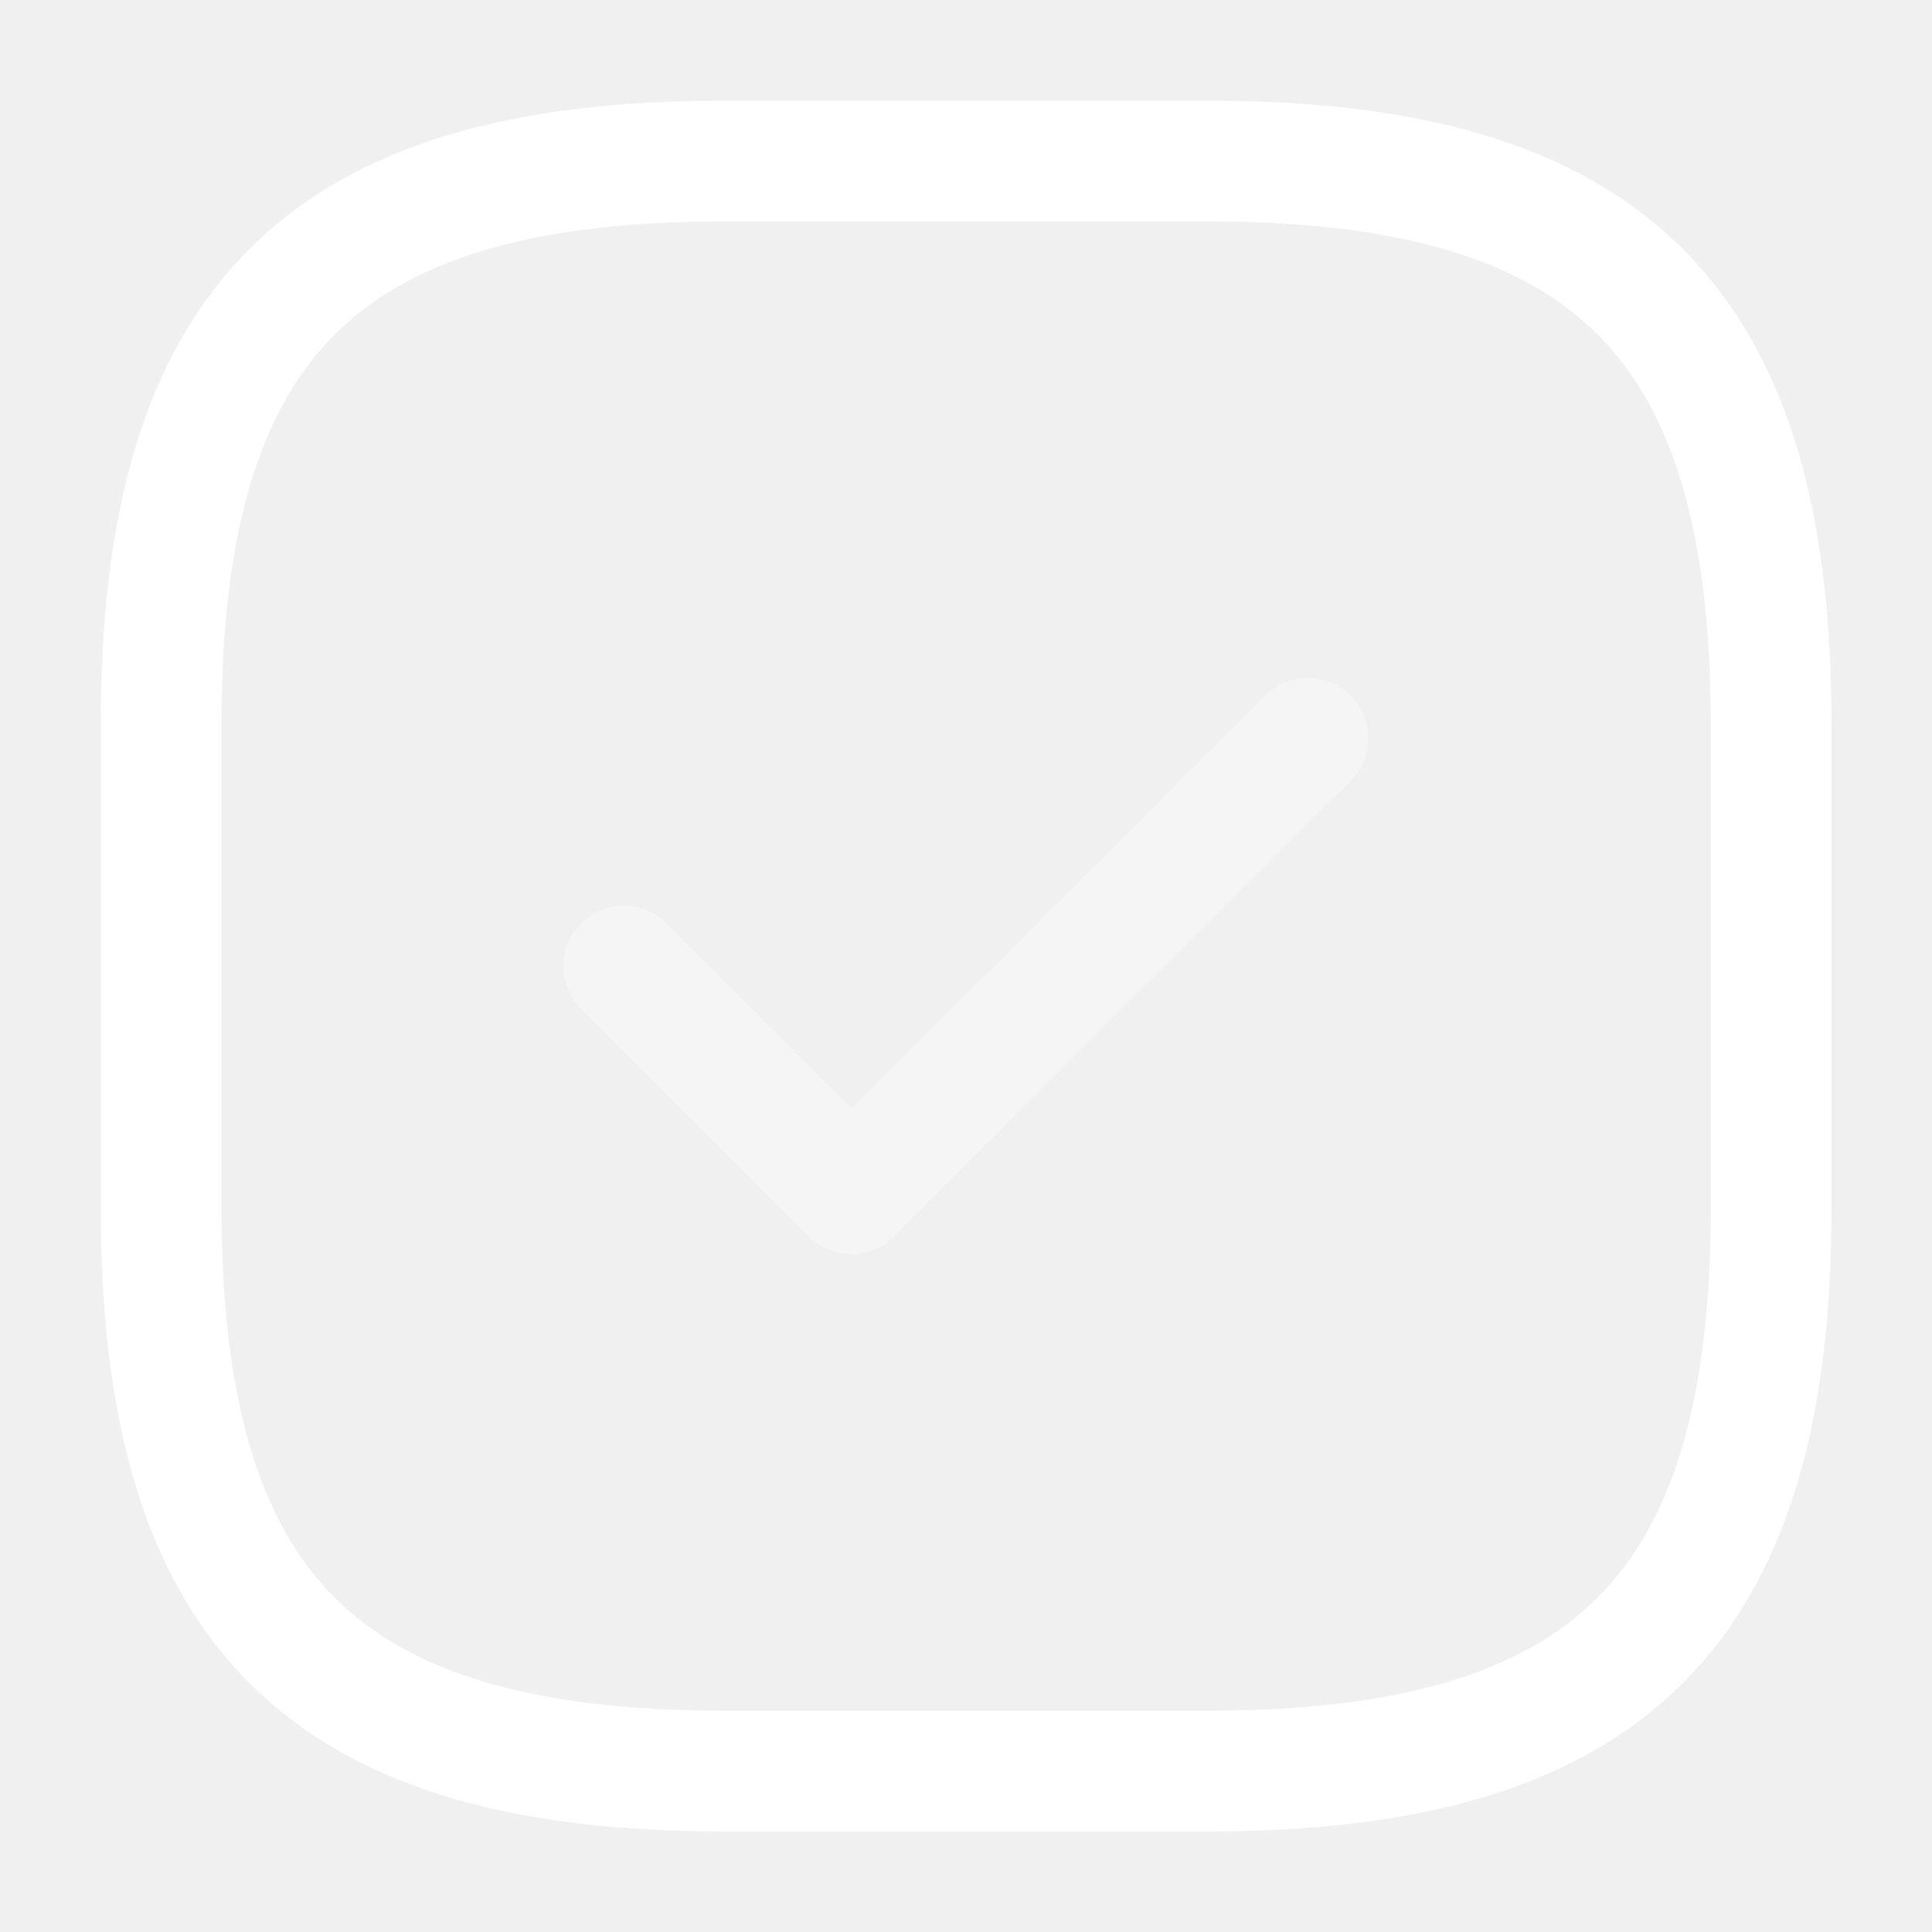
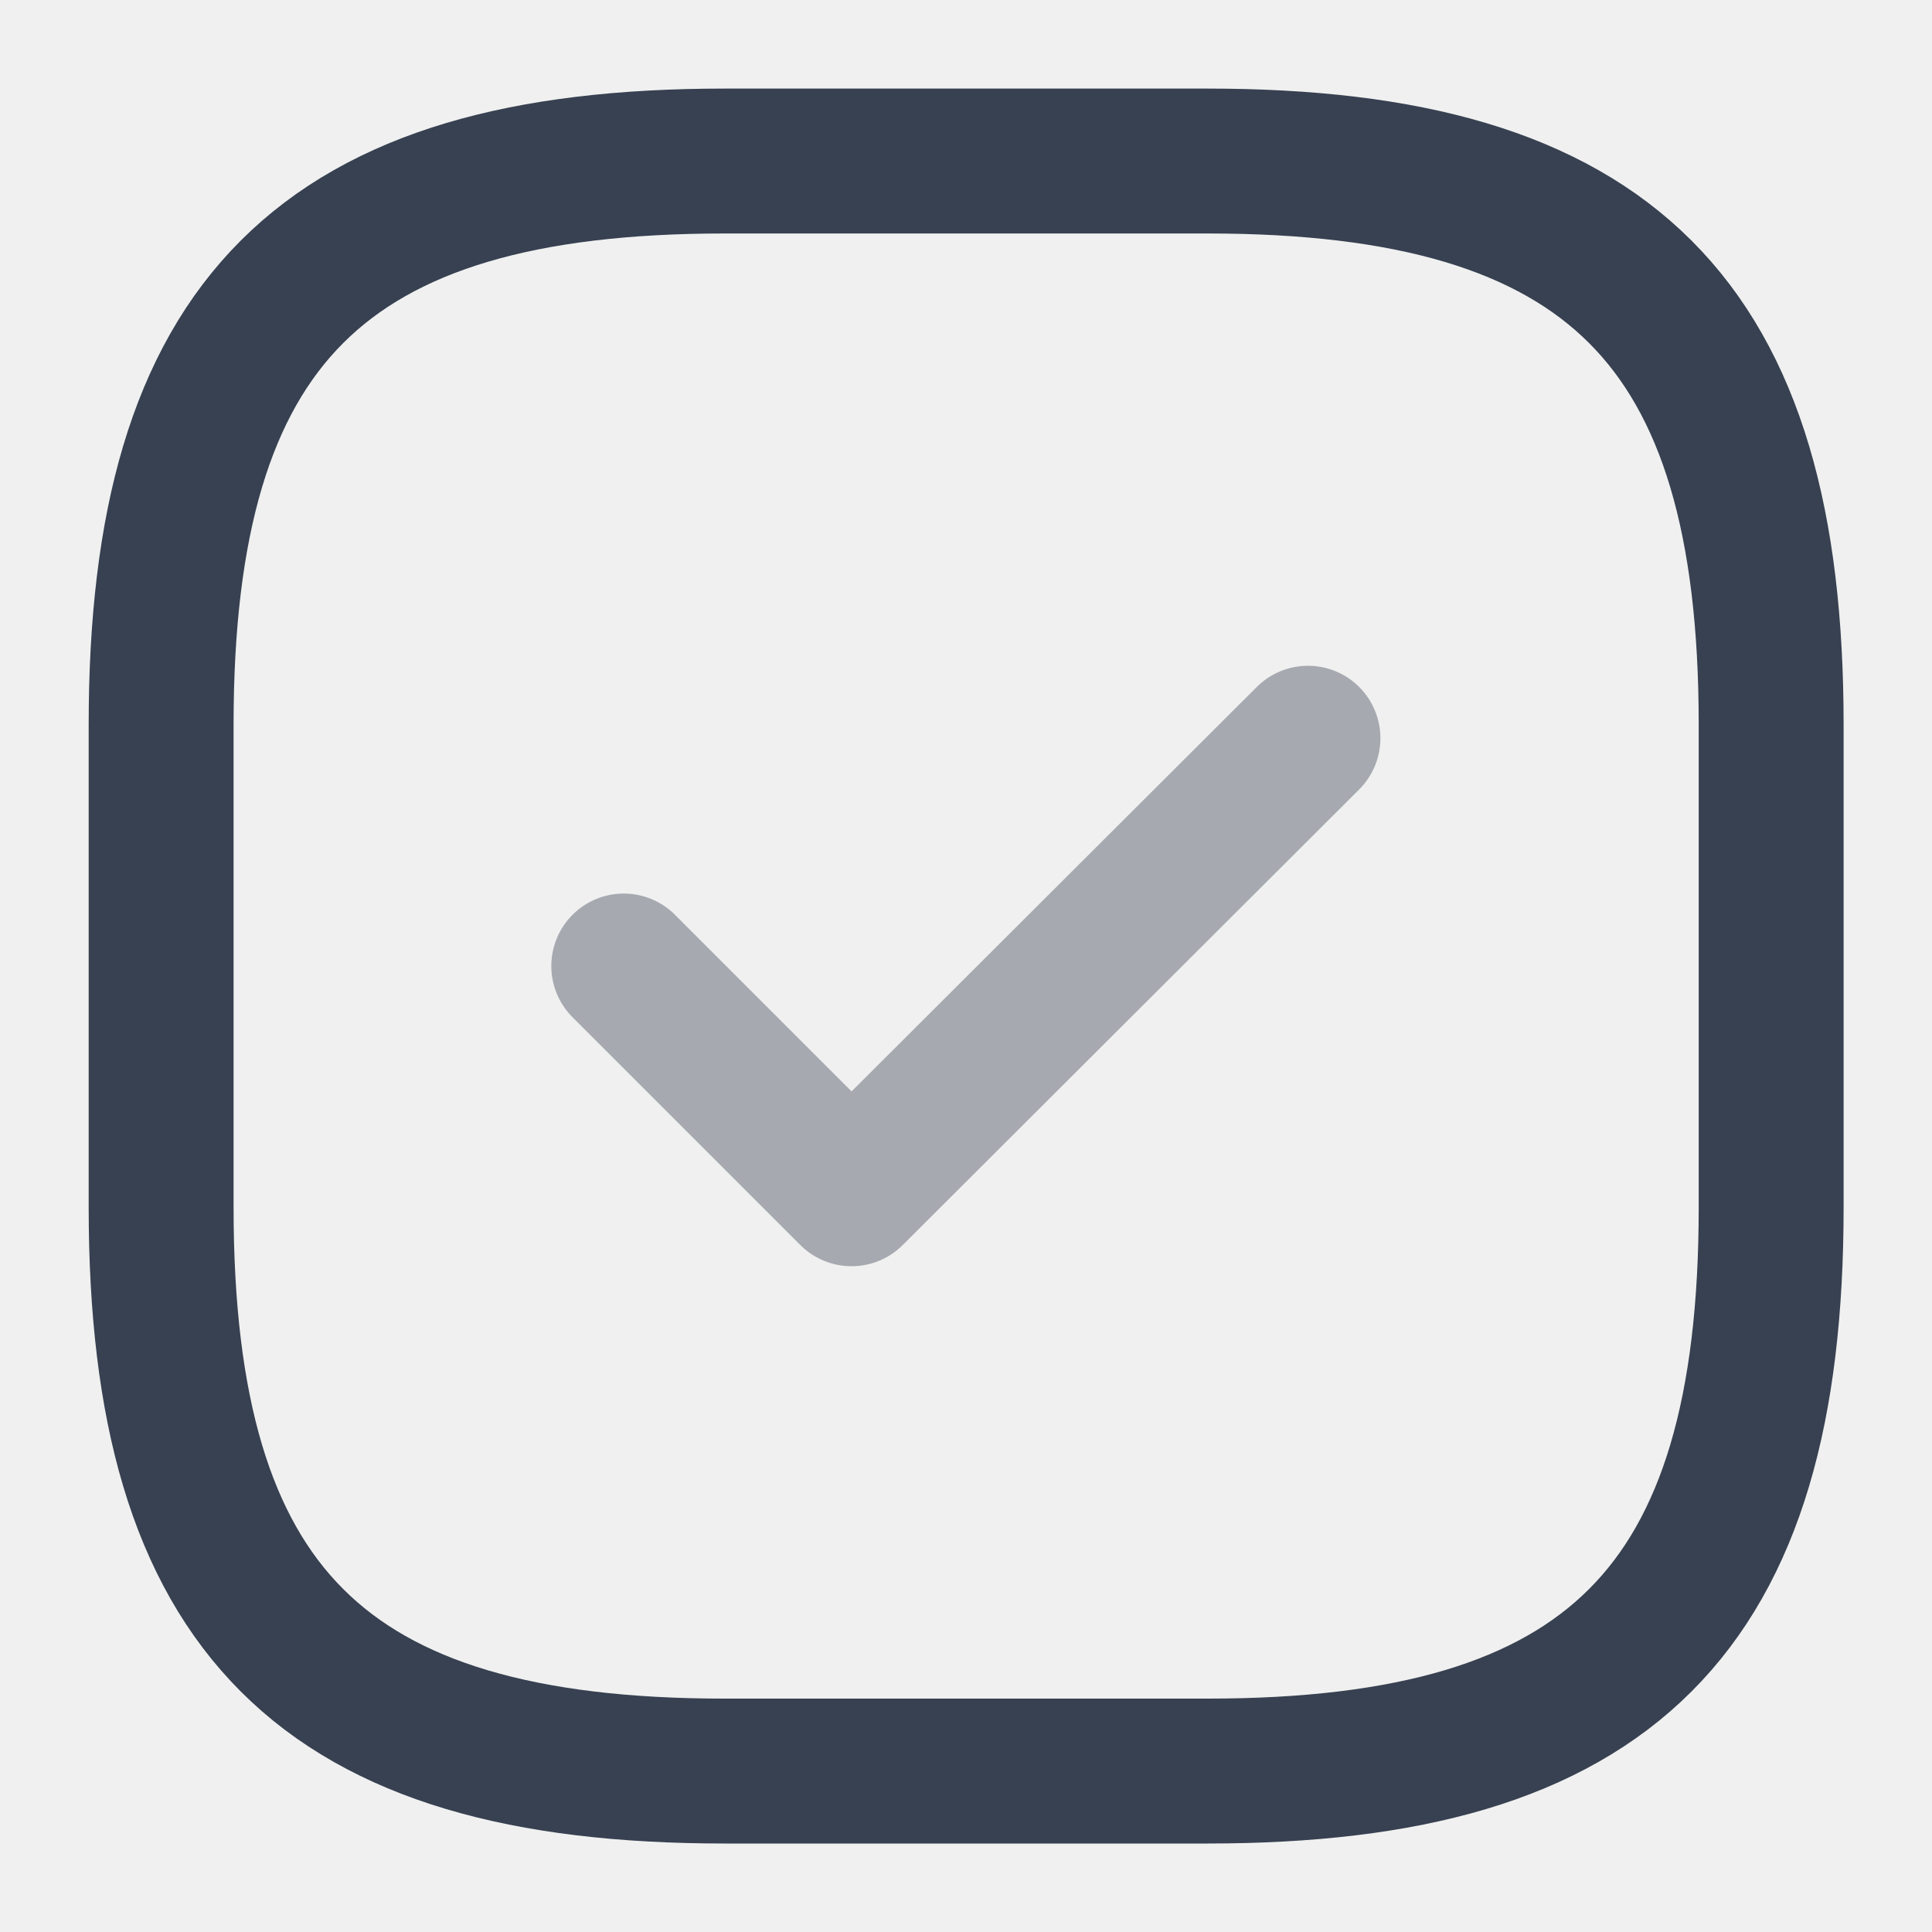
<svg xmlns="http://www.w3.org/2000/svg" width="20" height="20" viewBox="0 0 20 20" fill="none">
-   <path d="M7.501 18.334H12.501C16.668 18.334 18.335 16.667 18.335 12.5V7.5C18.335 3.334 16.668 1.667 12.501 1.667H7.501C3.335 1.667 1.668 3.334 1.668 7.5V12.5C1.668 16.667 3.335 18.334 7.501 18.334Z" stroke="white" stroke-width="1.25" stroke-linecap="round" stroke-linejoin="round" />
-   <path opacity="0.34" d="M6.457 10L8.815 12.358L13.54 7.642" stroke="white" stroke-width="1.25" stroke-linecap="round" stroke-linejoin="round" />
+   <path d="M7.501 18.334H12.501C16.668 18.334 18.335 16.667 18.335 12.5V7.5C18.335 3.334 16.668 1.667 12.501 1.667H7.501C3.335 1.667 1.668 3.334 1.668 7.5V12.5C1.668 16.667 3.335 18.334 7.501 18.334Z" stroke="#374151" stroke-width="1.5" stroke-linecap="round" stroke-linejoin="round" />
+   <path opacity="0.4" d="M6.457 10L8.815 12.358L13.54 7.642" stroke="#374151" stroke-width="1.5" stroke-linecap="round" stroke-linejoin="round" />
</svg>
